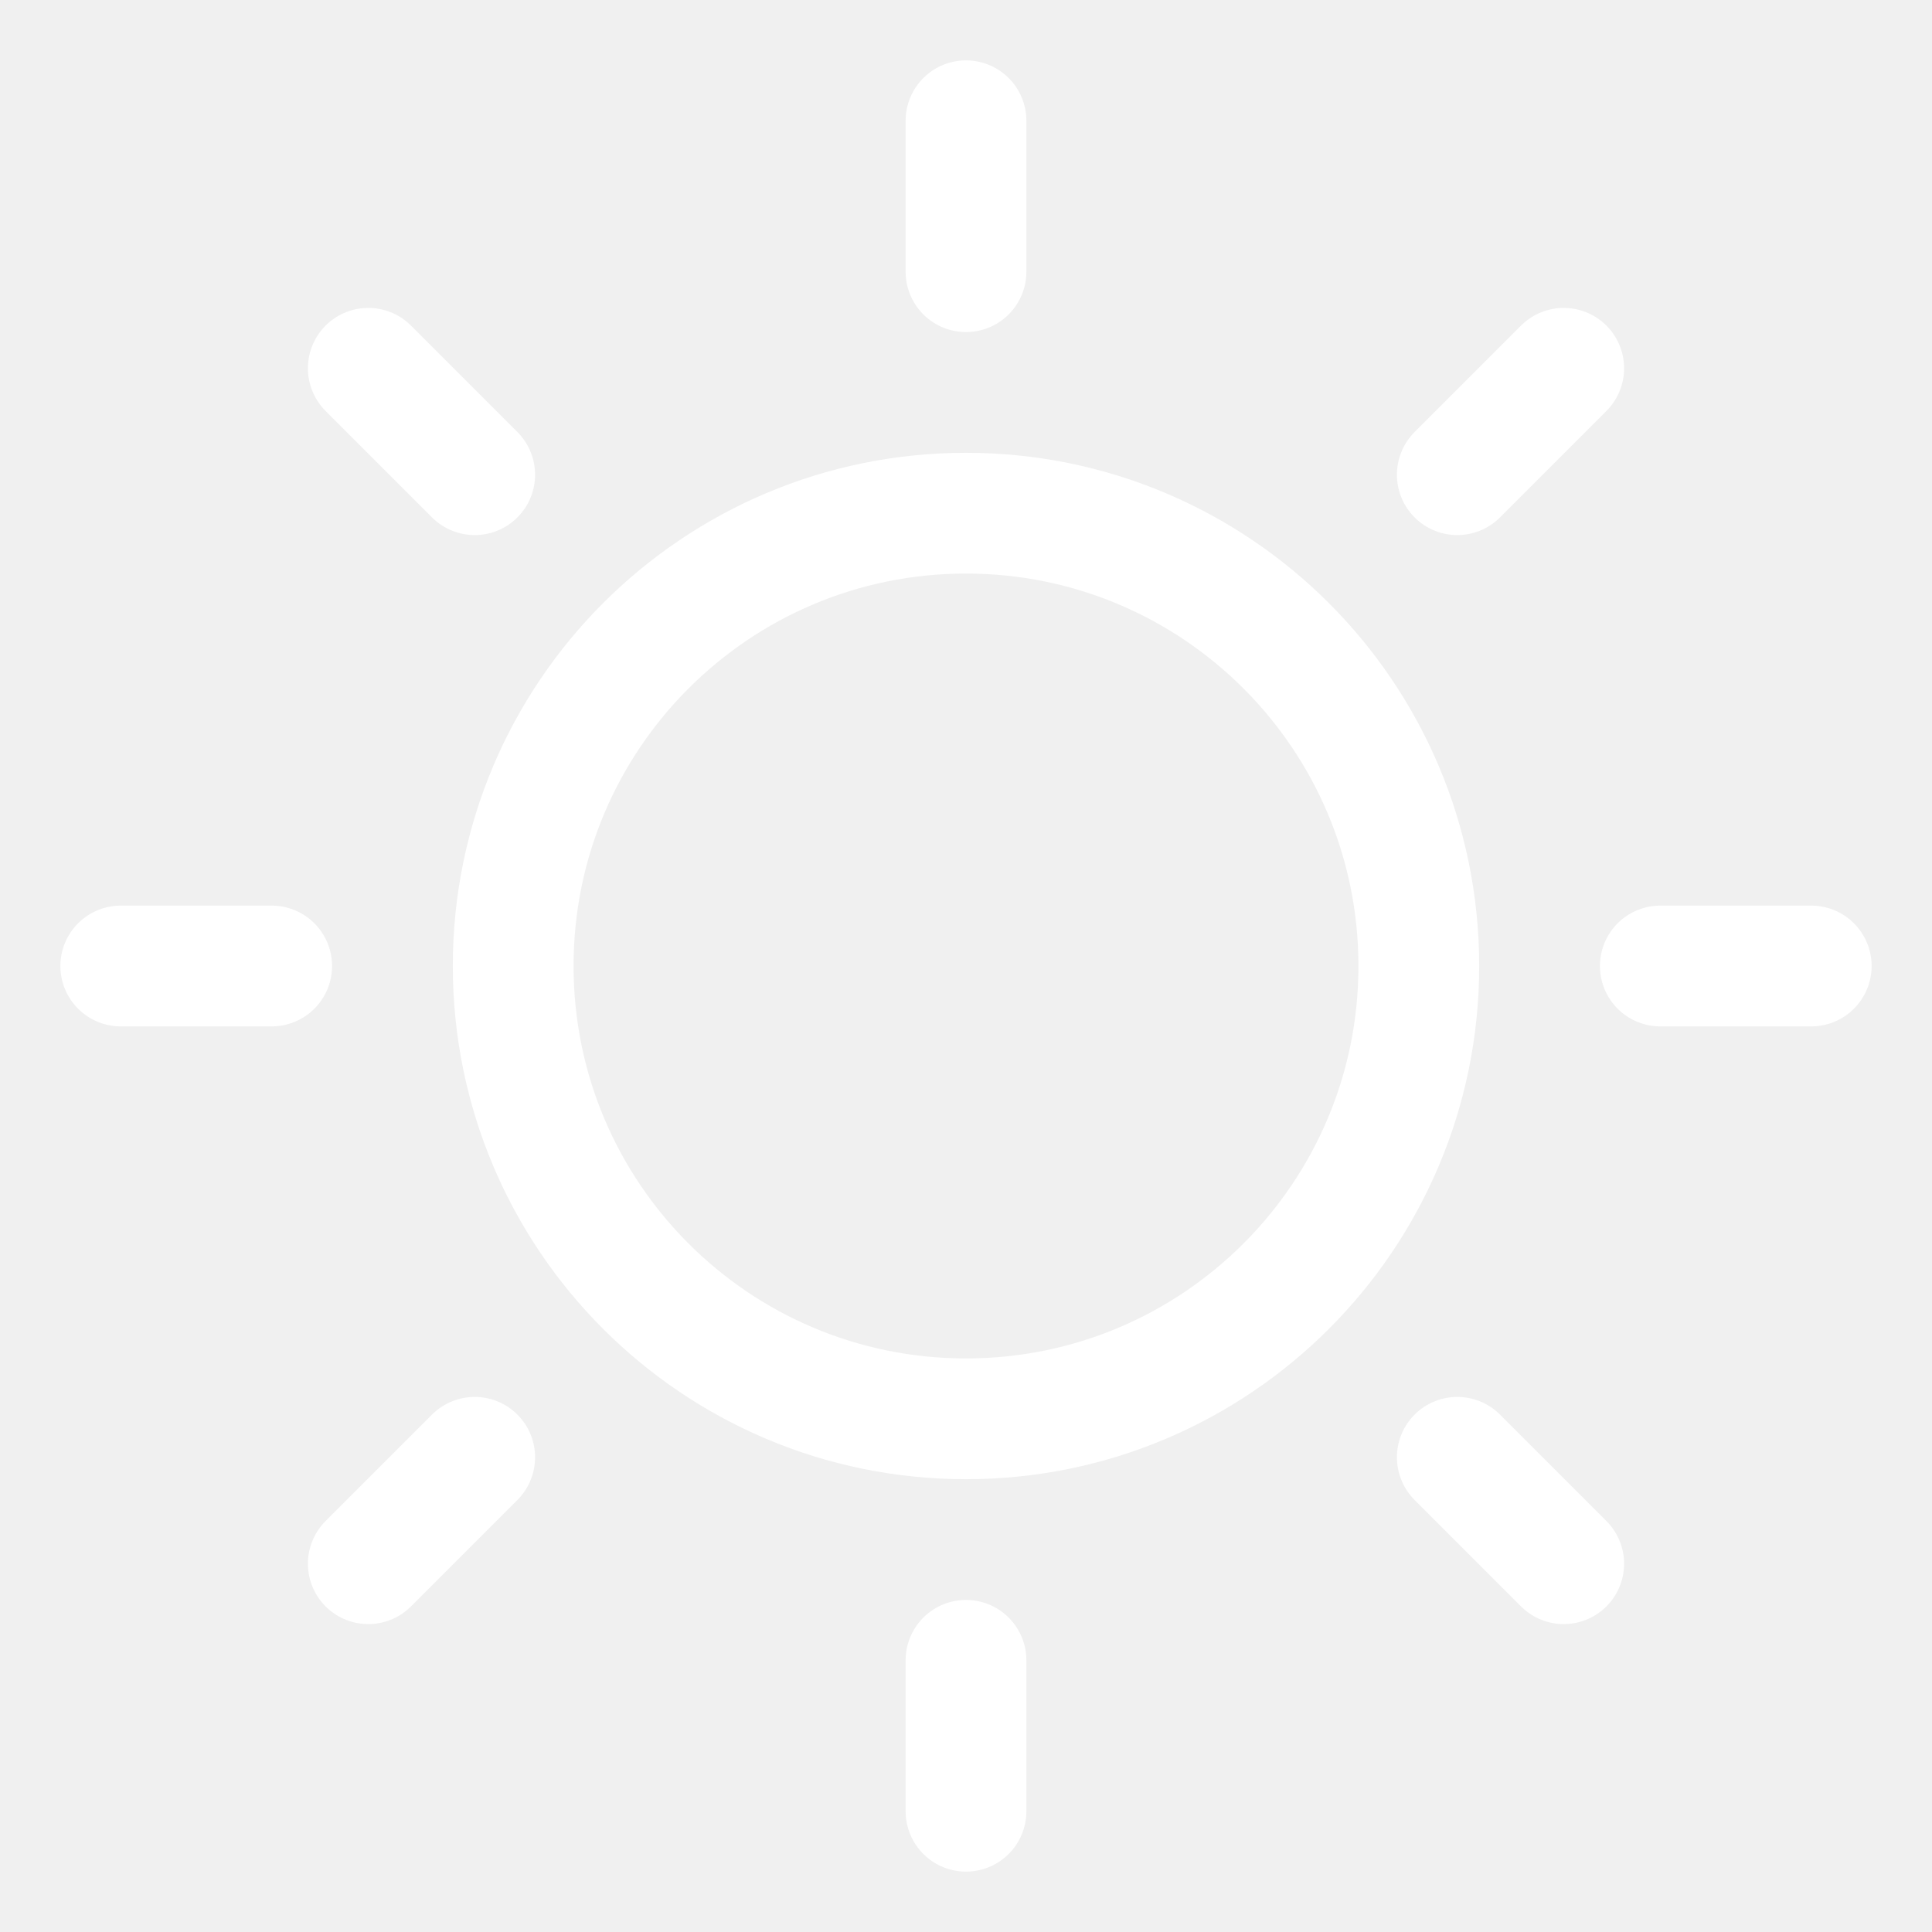
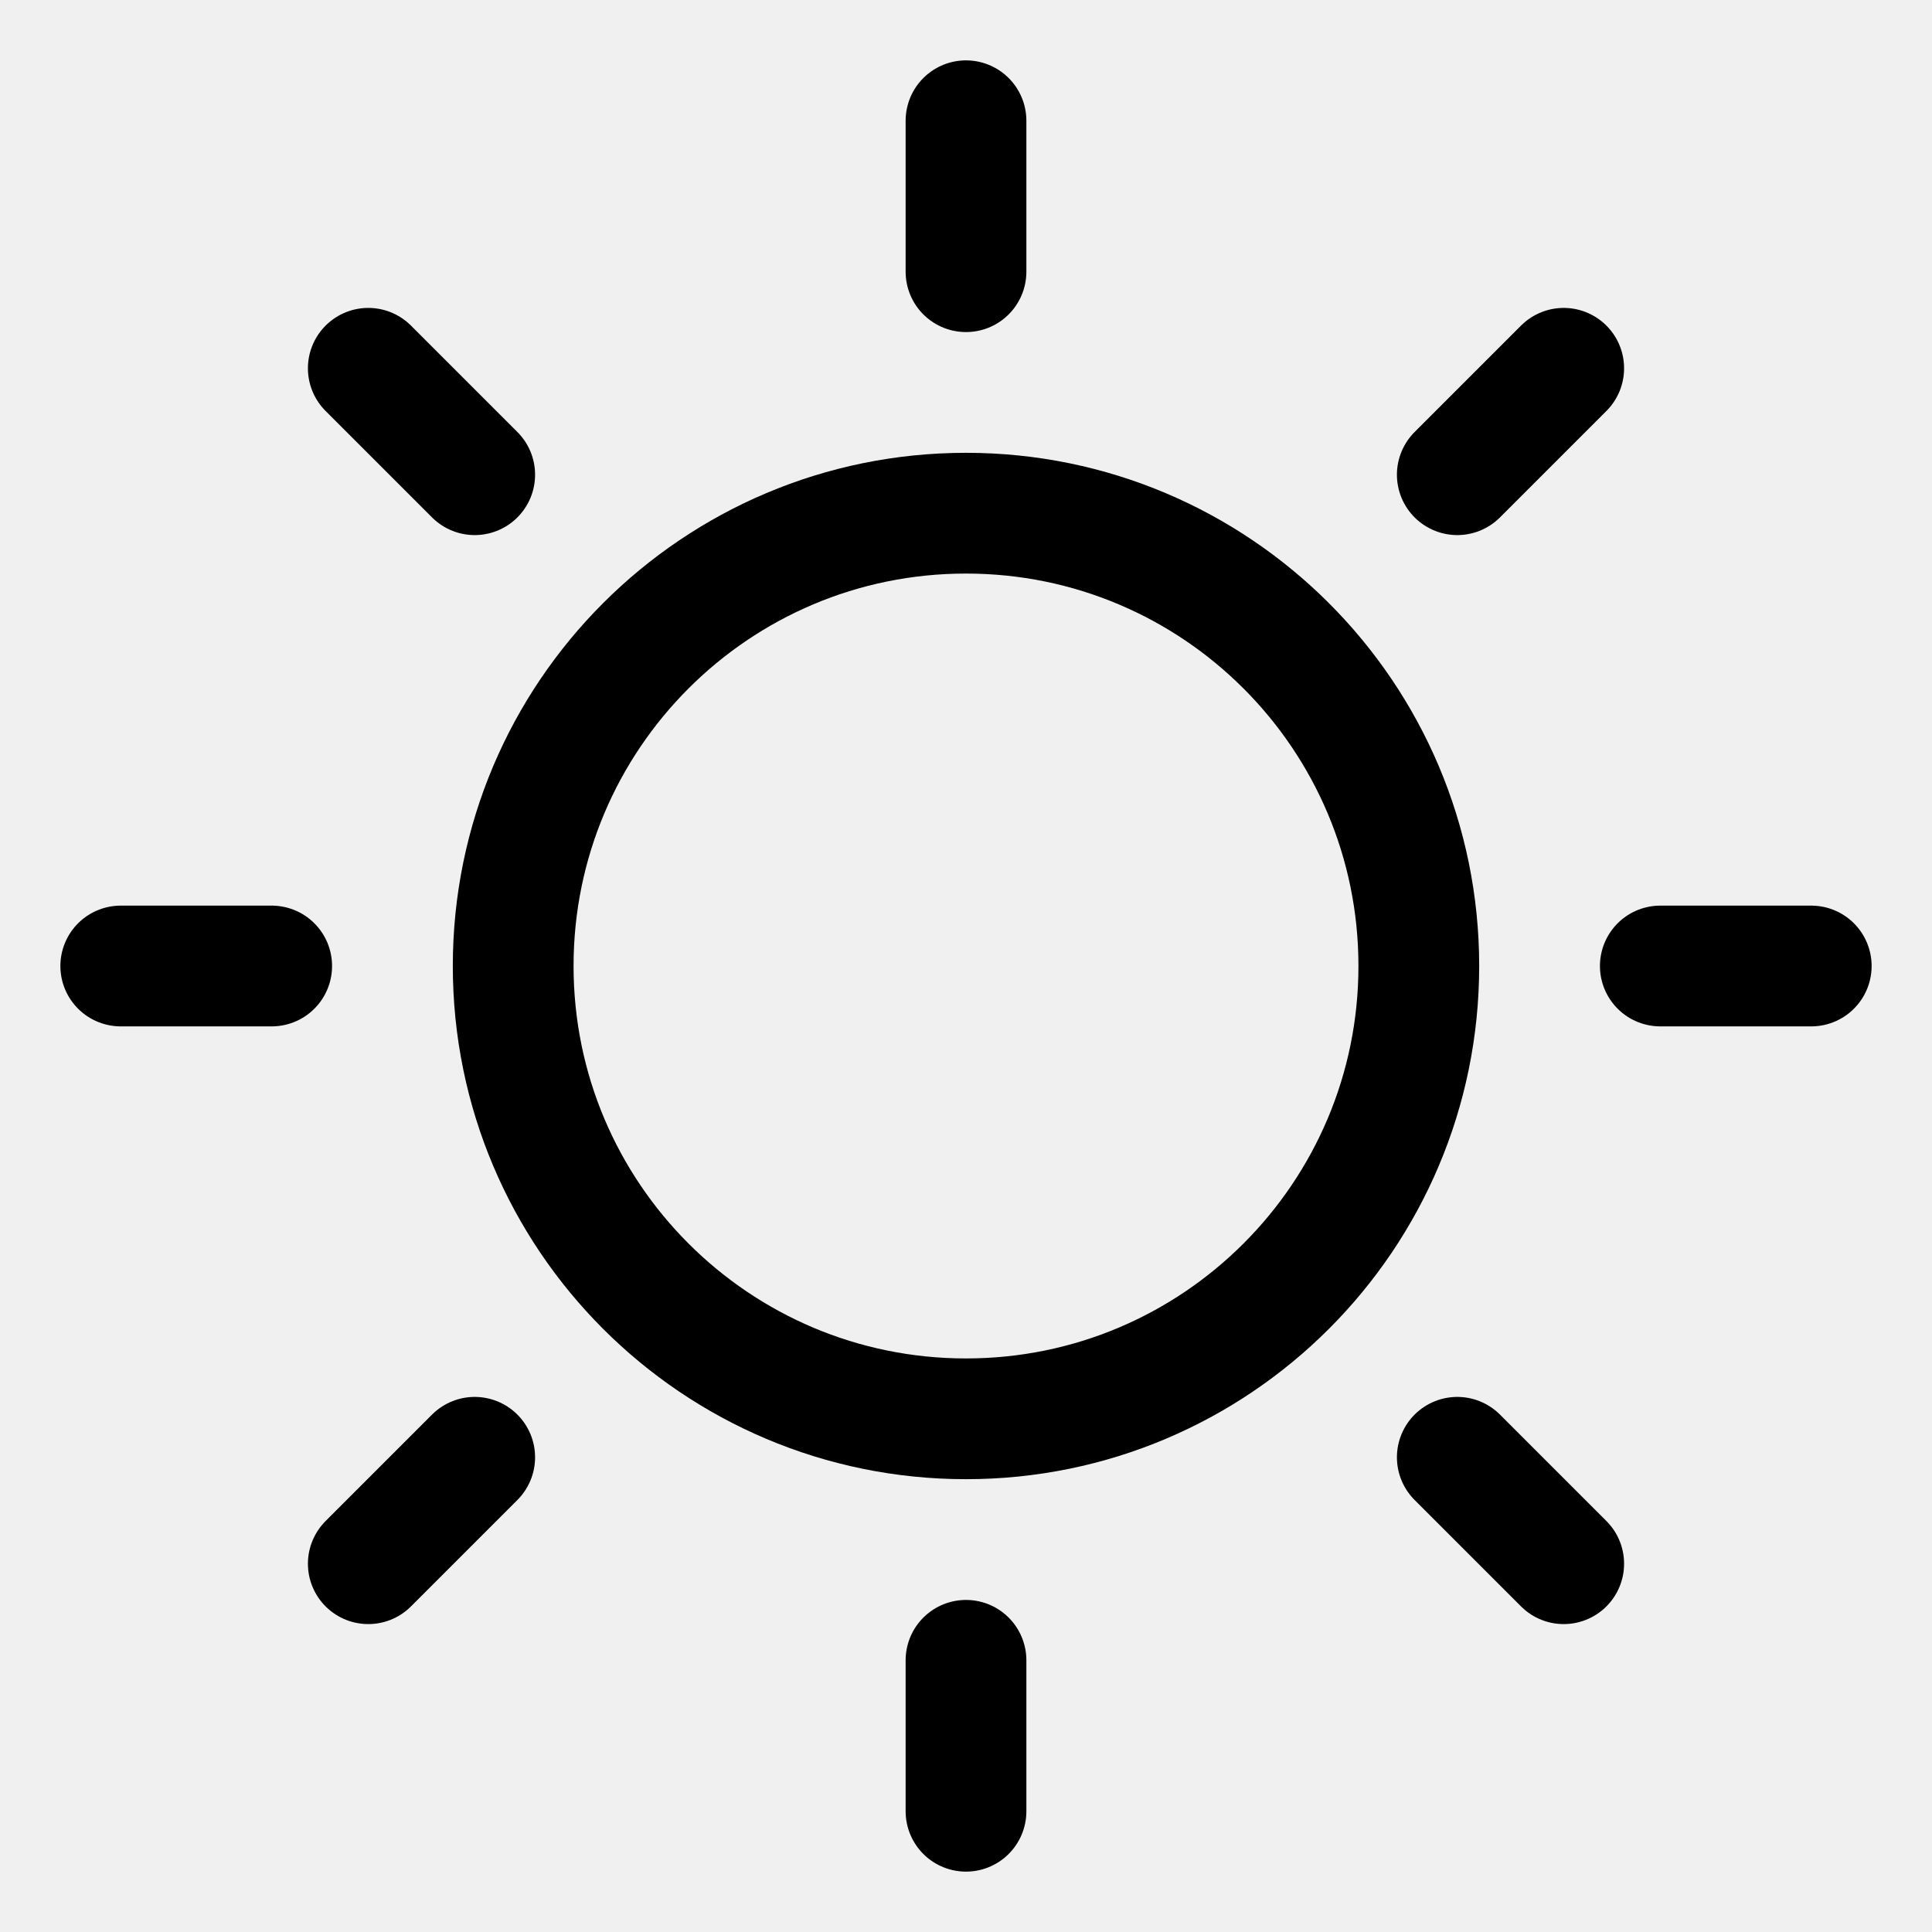
<svg xmlns="http://www.w3.org/2000/svg" width="24" height="24" viewBox="0 0 24 24" fill="none">
-   <path d="M12 17.625C15.107 17.625 17.625 15.107 17.625 12C17.625 8.893 15.107 6.375 12 6.375C8.893 6.375 6.375 8.893 6.375 12C6.375 15.107 8.893 17.625 12 17.625Z" stroke="white" stroke-width="1.5" stroke-linecap="round" stroke-linejoin="round" />
-   <path d="M12 3.375V1.5" stroke="white" stroke-width="1.5" stroke-linecap="round" stroke-linejoin="round" />
-   <path d="M5.897 5.897L4.575 4.575" stroke="white" stroke-width="1.5" stroke-linecap="round" stroke-linejoin="round" />
-   <path d="M3.375 12H1.5" stroke="white" stroke-width="1.5" stroke-linecap="round" stroke-linejoin="round" />
-   <path d="M5.897 18.103L4.575 19.425" stroke="white" stroke-width="1.5" stroke-linecap="round" stroke-linejoin="round" />
-   <path d="M12 20.625V22.5" stroke="white" stroke-width="1.5" stroke-linecap="round" stroke-linejoin="round" />
-   <path d="M18.103 18.103L19.425 19.425" stroke="white" stroke-width="1.5" stroke-linecap="round" stroke-linejoin="round" />
-   <path d="M20.625 12H22.5" stroke="white" stroke-width="1.5" stroke-linecap="round" stroke-linejoin="round" />
-   <path d="M18.103 5.897L19.425 4.575" stroke="white" stroke-width="1.5" stroke-linecap="round" stroke-linejoin="round" />
+   <path d="M12 17.625C15.107 17.625 17.625 15.107 17.625 12C17.625 8.893 15.107 6.375 12 6.375C8.893 6.375 6.375 8.893 6.375 12C6.375 15.107 8.893 17.625 12 17.625Z" stroke="black" stroke-width="1.5" stroke-linecap="round" stroke-linejoin="round" />
+   <path d="M12 3.375V1.5" stroke="black" stroke-width="1.5" stroke-linecap="round" stroke-linejoin="round" />
+   <path d="M5.897 5.897L4.575 4.575" stroke="black" stroke-width="1.5" stroke-linecap="round" stroke-linejoin="round" />
+   <path d="M3.375 12H1.5" stroke="black" stroke-width="1.5" stroke-linecap="round" stroke-linejoin="round" />
+   <path d="M5.897 18.103L4.575 19.425" stroke="black" stroke-width="1.5" stroke-linecap="round" stroke-linejoin="round" />
+   <path d="M12 20.625V22.5" stroke="black" stroke-width="1.5" stroke-linecap="round" stroke-linejoin="round" />
+   <path d="M18.103 18.103L19.425 19.425" stroke="black" stroke-width="1.5" stroke-linecap="round" stroke-linejoin="round" />
+   <path d="M20.625 12H22.5" stroke="black" stroke-width="1.5" stroke-linecap="round" stroke-linejoin="round" />
+   <path d="M18.103 5.897L19.425 4.575" stroke="black" stroke-width="1.5" stroke-linecap="round" stroke-linejoin="round" />
</svg>
